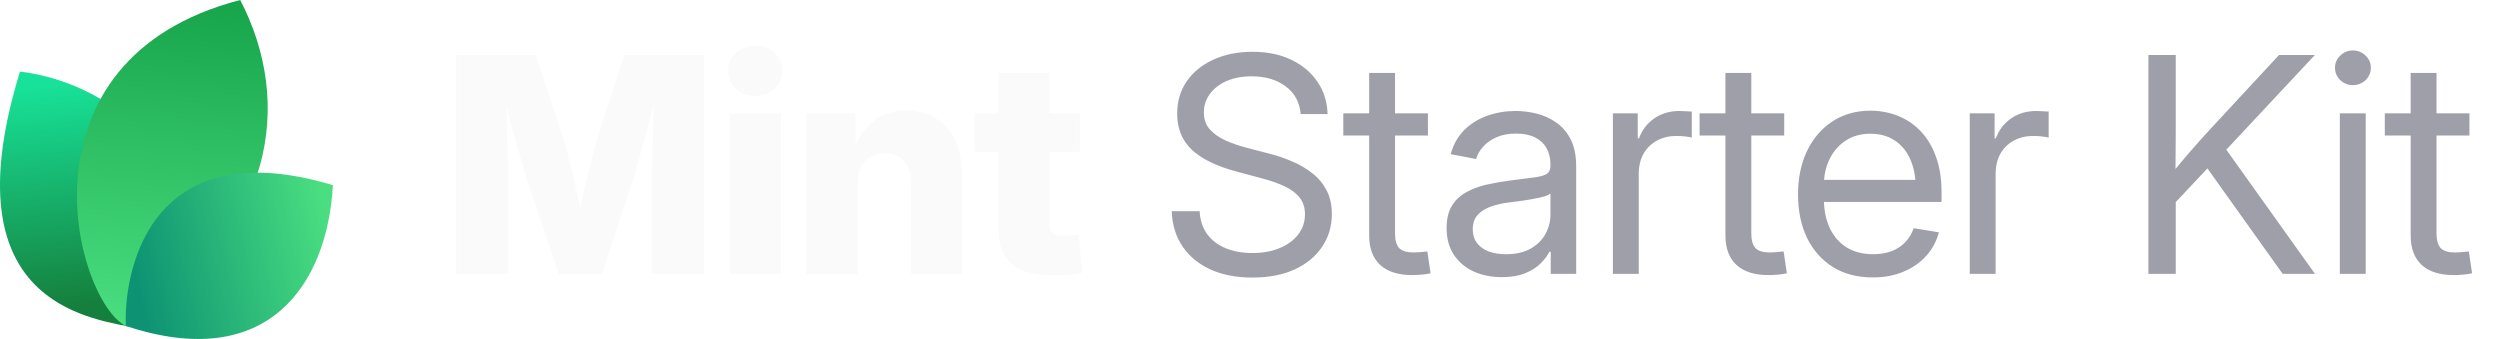
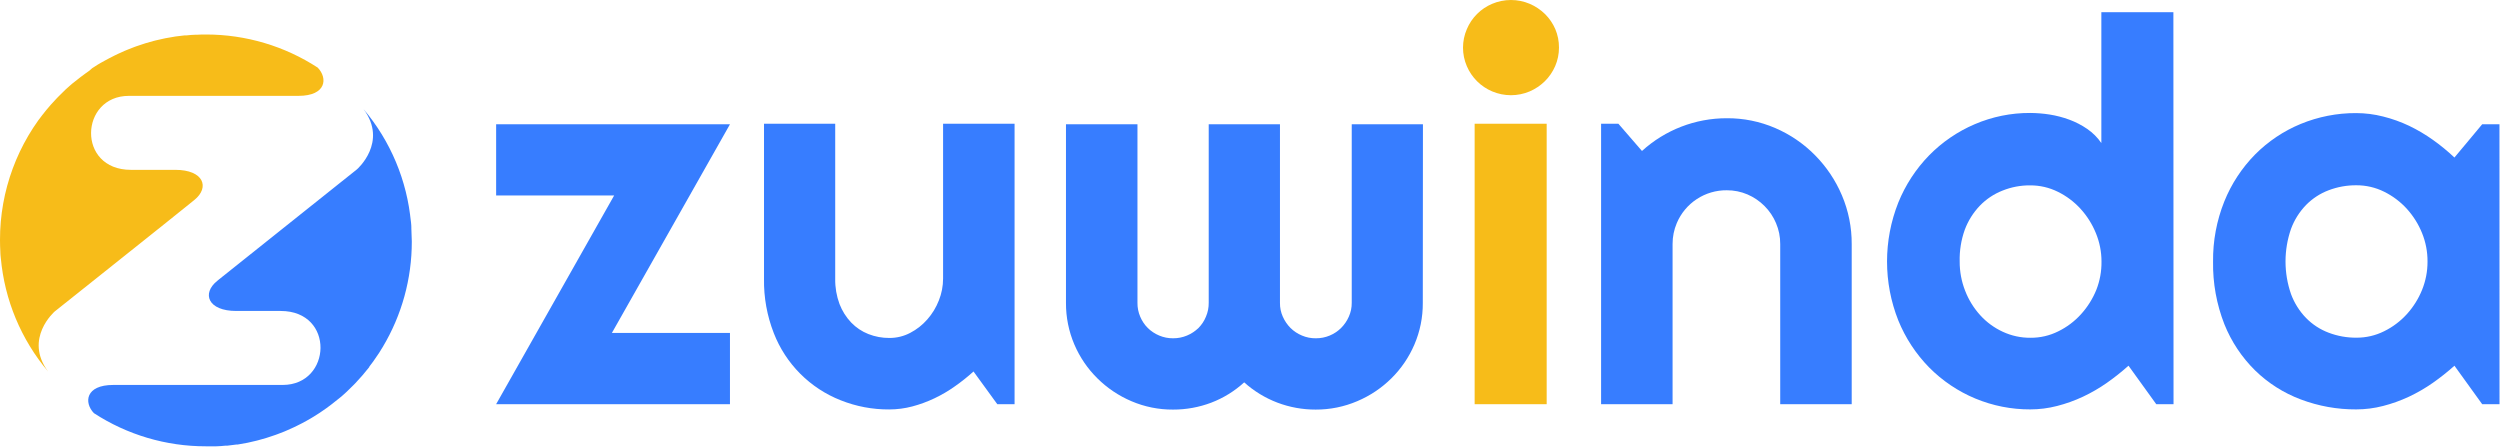
- <svg xmlns="http://www.w3.org/2000/svg" width="177" height="24" viewBox="0 0 177 24" fill="none">
-   <path d="M9.061 23.108C5.268 22.377 -3.391 20.627 1.417 5.064C9.634 6.099 16.973 14.064 9.061 23.108Z" fill="url(#paint0_linear_17557_2145)" />
-   <path d="M8.919 23.094C5.276 21.222 0.784 4.209 17.007 0C20.757 7.193 19.621 16.545 8.919 23.094Z" fill="url(#paint1_linear_17557_2145)" />
-   <path d="M8.914 23.079C8.735 19.882 10.159 9.085 23.57 13.111C23.181 20.123 18.984 26.418 8.914 23.079Z" fill="url(#paint2_linear_17557_2145)" />
-   <path d="M32.301 19.392V3.894H37.938L39.925 9.948C40.036 10.315 40.164 10.787 40.31 11.362C40.462 11.938 40.611 12.552 40.757 13.204C40.91 13.855 41.048 14.483 41.173 15.086C41.305 15.682 41.412 16.192 41.495 16.615H40.695C40.771 16.192 40.871 15.682 40.996 15.086C41.128 14.49 41.267 13.866 41.412 13.214C41.565 12.562 41.714 11.948 41.86 11.373C42.005 10.79 42.133 10.315 42.244 9.948L44.2 3.894H49.848V19.392H46.166V12.704C46.166 12.357 46.173 11.917 46.187 11.383C46.2 10.849 46.214 10.27 46.228 9.646C46.249 9.022 46.266 8.391 46.28 7.753C46.301 7.115 46.311 6.519 46.311 5.964H46.623C46.485 6.561 46.332 7.181 46.166 7.826C45.999 8.471 45.833 9.102 45.666 9.719C45.507 10.336 45.351 10.901 45.198 11.414C45.053 11.928 44.928 12.357 44.824 12.704L42.608 19.392H39.561L37.314 12.704C37.203 12.357 37.072 11.928 36.919 11.414C36.773 10.901 36.614 10.34 36.441 9.729C36.274 9.112 36.104 8.481 35.931 7.836C35.764 7.192 35.608 6.567 35.463 5.964H35.827C35.834 6.512 35.844 7.105 35.858 7.743C35.872 8.374 35.886 9.005 35.9 9.636C35.92 10.26 35.938 10.839 35.952 11.373C35.965 11.907 35.972 12.351 35.972 12.704V19.392H32.301ZM51.668 19.392V8.024H55.288V19.392H51.668ZM53.468 6.786C52.927 6.786 52.473 6.616 52.105 6.276C51.738 5.93 51.554 5.507 51.554 5.007C51.554 4.508 51.738 4.088 52.105 3.749C52.473 3.409 52.927 3.239 53.468 3.239C54.009 3.239 54.463 3.409 54.83 3.749C55.198 4.082 55.382 4.501 55.382 5.007C55.382 5.507 55.198 5.93 54.83 6.276C54.463 6.616 54.009 6.786 53.468 6.786ZM60.708 13.027V19.392H57.088V8.024H60.551L60.593 10.967H60.281C60.593 10.024 61.061 9.268 61.685 8.7C62.309 8.124 63.138 7.836 64.171 7.836C64.975 7.836 65.672 8.017 66.262 8.377C66.851 8.731 67.302 9.234 67.614 9.885C67.933 10.537 68.092 11.307 68.092 12.194V19.392H64.483V12.912C64.483 12.26 64.32 11.754 63.994 11.394C63.675 11.033 63.221 10.853 62.632 10.853C62.25 10.853 61.914 10.936 61.623 11.102C61.332 11.269 61.106 11.515 60.947 11.841C60.787 12.16 60.708 12.555 60.708 13.027ZM76.456 8.024V10.749H69.008V8.024H76.456ZM70.683 5.163H74.292V15.783C74.292 16.102 74.361 16.334 74.5 16.48C74.646 16.625 74.899 16.698 75.259 16.698C75.405 16.698 75.596 16.688 75.831 16.667C76.074 16.646 76.251 16.629 76.362 16.615L76.632 19.309C76.313 19.378 75.963 19.427 75.582 19.455C75.207 19.482 74.836 19.496 74.469 19.496C73.2 19.496 72.25 19.222 71.619 18.674C70.995 18.127 70.683 17.308 70.683 16.22V5.163Z" fill="#FAFAFA" />
-   <path d="M88.667 19.652C87.523 19.652 86.528 19.458 85.682 19.07C84.843 18.681 84.188 18.137 83.716 17.437C83.245 16.736 82.992 15.908 82.957 14.951H84.933C84.968 15.596 85.148 16.14 85.474 16.584C85.8 17.021 86.24 17.354 86.795 17.582C87.35 17.804 87.974 17.915 88.667 17.915C89.388 17.915 90.026 17.801 90.581 17.572C91.143 17.343 91.583 17.024 91.902 16.615C92.228 16.199 92.391 15.717 92.391 15.169C92.391 14.698 92.266 14.306 92.017 13.994C91.767 13.675 91.413 13.408 90.956 13.193C90.498 12.978 89.954 12.787 89.323 12.621L87.502 12.132C86.123 11.765 85.082 11.255 84.382 10.603C83.689 9.944 83.342 9.095 83.342 8.055C83.342 7.174 83.571 6.404 84.028 5.746C84.486 5.087 85.117 4.577 85.921 4.217C86.726 3.849 87.645 3.666 88.678 3.666C89.718 3.666 90.63 3.853 91.413 4.227C92.204 4.602 92.824 5.122 93.275 5.787C93.726 6.446 93.965 7.209 93.993 8.076H92.089C92.013 7.23 91.656 6.574 91.018 6.11C90.387 5.638 89.586 5.403 88.615 5.403C87.95 5.403 87.36 5.513 86.847 5.735C86.341 5.957 85.946 6.262 85.661 6.651C85.377 7.032 85.235 7.469 85.235 7.961C85.235 8.447 85.377 8.849 85.661 9.168C85.946 9.48 86.317 9.74 86.774 9.948C87.232 10.149 87.724 10.319 88.251 10.457L89.884 10.884C90.439 11.023 90.977 11.206 91.496 11.435C92.023 11.657 92.495 11.934 92.911 12.267C93.334 12.593 93.67 12.995 93.92 13.474C94.17 13.945 94.294 14.504 94.294 15.149C94.294 16.015 94.066 16.788 93.608 17.468C93.157 18.148 92.512 18.681 91.673 19.07C90.834 19.458 89.832 19.652 88.667 19.652ZM101.097 8.024V9.594H95.106V8.024H101.097ZM96.937 5.163H98.767V16.521C98.767 17 98.865 17.347 99.059 17.562C99.26 17.77 99.6 17.874 100.078 17.874C100.21 17.874 100.366 17.867 100.546 17.853C100.733 17.832 100.903 17.815 101.056 17.801L101.285 19.351C101.097 19.392 100.886 19.423 100.65 19.444C100.414 19.465 100.189 19.475 99.974 19.475C98.996 19.475 98.244 19.236 97.717 18.758C97.197 18.272 96.937 17.579 96.937 16.677V5.163ZM106.33 19.621C105.595 19.621 104.932 19.489 104.343 19.226C103.754 18.955 103.285 18.564 102.939 18.05C102.592 17.53 102.419 16.896 102.419 16.147C102.419 15.495 102.547 14.965 102.804 14.556C103.06 14.146 103.403 13.828 103.833 13.599C104.263 13.363 104.742 13.186 105.269 13.068C105.796 12.95 106.333 12.857 106.881 12.787C107.574 12.69 108.132 12.617 108.555 12.569C108.978 12.52 109.287 12.441 109.481 12.33C109.675 12.212 109.772 12.014 109.772 11.737V11.654C109.772 11.203 109.679 10.815 109.492 10.489C109.311 10.163 109.041 9.91 108.68 9.729C108.32 9.549 107.872 9.459 107.338 9.459C106.805 9.459 106.34 9.546 105.945 9.719C105.556 9.892 105.241 10.118 104.998 10.395C104.755 10.665 104.593 10.953 104.509 11.258L102.71 10.915C102.897 10.222 103.22 9.65 103.677 9.199C104.135 8.748 104.679 8.412 105.31 8.19C105.941 7.968 106.607 7.857 107.307 7.857C107.8 7.857 108.295 7.92 108.795 8.044C109.301 8.169 109.765 8.381 110.188 8.679C110.611 8.97 110.951 9.369 111.208 9.875C111.464 10.374 111.593 11.005 111.593 11.768V19.392H109.793V17.822H109.7C109.568 18.085 109.363 18.359 109.086 18.643C108.809 18.921 108.444 19.153 107.994 19.34C107.543 19.527 106.988 19.621 106.33 19.621ZM106.621 17.998C107.321 17.998 107.904 17.867 108.368 17.603C108.84 17.333 109.19 16.986 109.419 16.563C109.654 16.133 109.772 15.682 109.772 15.211V13.692C109.703 13.769 109.554 13.841 109.325 13.911C109.096 13.973 108.829 14.032 108.524 14.088C108.226 14.143 107.921 14.192 107.609 14.233C107.304 14.275 107.033 14.309 106.798 14.337C106.354 14.393 105.938 14.49 105.549 14.628C105.168 14.76 104.86 14.954 104.624 15.211C104.388 15.467 104.27 15.811 104.27 16.241C104.27 16.615 104.367 16.934 104.561 17.198C104.762 17.461 105.04 17.662 105.393 17.801C105.747 17.933 106.156 17.998 106.621 17.998ZM114.193 19.392V8.024H115.951V9.792H116.045C116.253 9.209 116.61 8.741 117.116 8.388C117.622 8.034 118.219 7.857 118.905 7.857C119.058 7.857 119.217 7.864 119.384 7.878C119.55 7.885 119.682 7.892 119.779 7.899V9.74C119.716 9.719 119.578 9.695 119.363 9.667C119.155 9.639 118.922 9.625 118.666 9.625C118.174 9.625 117.726 9.733 117.324 9.948C116.922 10.163 116.603 10.471 116.367 10.874C116.138 11.276 116.024 11.758 116.024 12.319V19.392H114.193ZM126.322 8.024V9.594H120.33V8.024H126.322ZM122.161 5.163H123.992V16.521C123.992 17 124.089 17.347 124.283 17.562C124.484 17.77 124.824 17.874 125.302 17.874C125.434 17.874 125.59 17.867 125.77 17.853C125.958 17.832 126.127 17.815 126.28 17.801L126.509 19.351C126.322 19.392 126.11 19.423 125.874 19.444C125.639 19.465 125.413 19.475 125.198 19.475C124.221 19.475 123.468 19.236 122.941 18.758C122.421 18.272 122.161 17.579 122.161 16.677V5.163ZM132.604 19.642C131.502 19.642 130.555 19.396 129.765 18.903C128.974 18.404 128.364 17.714 127.934 16.834C127.511 15.946 127.3 14.927 127.3 13.775C127.3 12.611 127.511 11.584 127.934 10.697C128.364 9.802 128.964 9.102 129.734 8.596C130.51 8.089 131.408 7.836 132.428 7.836C133.1 7.836 133.738 7.954 134.341 8.19C134.952 8.426 135.489 8.783 135.954 9.261C136.425 9.74 136.793 10.343 137.056 11.071C137.327 11.792 137.462 12.645 137.462 13.63V14.296H128.433V12.735H136.463L135.631 13.297C135.631 12.541 135.506 11.876 135.257 11.3C135.007 10.725 134.643 10.277 134.165 9.958C133.686 9.632 133.107 9.469 132.428 9.469C131.748 9.469 131.162 9.632 130.67 9.958C130.177 10.284 129.796 10.725 129.526 11.279C129.262 11.827 129.13 12.441 129.13 13.12V14.046C129.13 14.864 129.273 15.572 129.557 16.168C129.841 16.757 130.243 17.211 130.763 17.53C131.283 17.842 131.901 17.998 132.615 17.998C133.093 17.998 133.523 17.929 133.905 17.79C134.293 17.645 134.619 17.433 134.882 17.156C135.153 16.879 135.354 16.546 135.486 16.157L137.275 16.449C137.108 17.08 136.81 17.634 136.38 18.113C135.95 18.591 135.413 18.966 134.768 19.236C134.123 19.507 133.402 19.642 132.604 19.642ZM139.459 19.392V8.024H141.217V9.792H141.311C141.519 9.209 141.876 8.741 142.382 8.388C142.888 8.034 143.485 7.857 144.171 7.857C144.324 7.857 144.483 7.864 144.649 7.878C144.816 7.885 144.948 7.892 145.045 7.899V9.74C144.982 9.719 144.844 9.695 144.629 9.667C144.421 9.639 144.188 9.625 143.932 9.625C143.439 9.625 142.992 9.733 142.59 9.948C142.188 10.163 141.869 10.471 141.633 10.874C141.404 11.276 141.29 11.758 141.29 12.319V19.392H139.459ZM153.429 14.961V12.715C153.783 12.257 154.136 11.82 154.49 11.404C154.844 10.981 155.204 10.565 155.572 10.156C155.939 9.74 156.314 9.327 156.695 8.918L161.355 3.894H163.893L157.277 10.967H157.184L153.429 14.961ZM152.108 19.392V3.894H154.043V9.241L154.022 12.559L154.043 13.505V19.392H152.108ZM161.615 19.392L155.967 11.477L157.173 9.969L163.903 19.392H161.615ZM165.661 19.392V8.024H167.492V19.392H165.661ZM166.587 6.027C166.24 6.027 165.942 5.909 165.692 5.673C165.443 5.43 165.318 5.139 165.318 4.799C165.318 4.459 165.443 4.172 165.692 3.936C165.942 3.693 166.24 3.572 166.587 3.572C166.934 3.572 167.232 3.693 167.482 3.936C167.731 4.172 167.856 4.459 167.856 4.799C167.856 5.139 167.731 5.43 167.482 5.673C167.232 5.909 166.934 6.027 166.587 6.027ZM174.836 8.024V9.594H168.844V8.024H174.836ZM170.675 5.163H172.506V16.521C172.506 17 172.603 17.347 172.797 17.562C172.998 17.77 173.338 17.874 173.816 17.874C173.948 17.874 174.104 17.867 174.284 17.853C174.472 17.832 174.641 17.815 174.794 17.801L175.023 19.351C174.836 19.392 174.624 19.423 174.388 19.444C174.153 19.465 173.927 19.475 173.712 19.475C172.735 19.475 171.982 19.236 171.455 18.758C170.935 18.272 170.675 17.579 170.675 16.677V5.163Z" fill="#9F9FA9" />
-   <defs>
-     <linearGradient id="paint0_linear_17557_2145" x1="3.776" y1="5.916" x2="5.232" y2="21.559" gradientUnits="userSpaceOnUse">
-       <stop stop-color="#18E299" />
-       <stop offset="1" stop-color="#15803D" />
-     </linearGradient>
-     <linearGradient id="paint1_linear_17557_2145" x1="12.171" y1="-0.718" x2="10.19" y2="22.983" gradientUnits="userSpaceOnUse">
-       <stop stop-color="#16A34A" />
-       <stop offset="1" stop-color="#4ADE80" />
-     </linearGradient>
-     <linearGradient id="paint2_linear_17557_2145" x1="23.133" y1="15.353" x2="9.338" y2="18.52" gradientUnits="userSpaceOnUse">
-       <stop stop-color="#4ADE80" />
-       <stop offset="1" stop-color="#0D9373" />
-     </linearGradient>
-   </defs>
+ <svg xmlns="http://www.w3.org/2000/svg" width="2840" height="507" viewBox="0 0 2840 507" fill="none">
+   <path d="M186.681 254.557L188.467 253.139L191.461 250.722L193.562 249.042L197.239 246.1L197.869 245.575L218.092 229.344L220.876 227.085C238.525 212.798 231.381 192.943 199.13 192.943H148.704C86.88 192.943 90.609 108.9 146.445 108.9H339.008C370.84 108.9 372.468 88.73 360.912 76.806C323.238 52.297 279.267 39.233 234.322 39.197C230.803 39.197 227.336 39.197 223.817 39.459H221.979C218.512 39.459 215.098 39.932 211.473 40.247H209.372L198.867 41.508L197.554 41.771C194.402 42.243 191.25 42.821 188.151 43.399L186.418 43.767C183.214 44.397 180.01 45.132 176.858 45.92L174.389 46.551L165.302 49.124L162.886 49.912L155.007 52.539L152.538 53.432C149.912 54.43 147.286 55.428 144.659 56.531L141.613 57.791C138.986 58.912 136.412 60.068 133.891 61.258L130.529 62.886C128.428 63.885 126.38 64.935 124.331 66.038L119.919 68.402L114.666 71.291L110.99 73.444C108.836 74.758 106.787 76.123 104.686 77.489L101.482 80.325L97.175 83.372L91.502 87.574L88.508 89.938C86.249 91.724 84.043 93.562 81.837 95.191L79.316 97.397L75.061 101.179L74.168 102.019C71.437 104.593 68.915 107.272 66.237 109.845L64.503 111.631C62.192 114.048 59.933 116.516 57.675 119.038L56.204 120.771C53.788 123.555 51.477 126.391 49.218 129.333L48.745 129.858L48.377 130.331C48.198 130.586 48.005 130.831 47.8 131.066L43.808 136.319L48.377 130.173L48.745 129.701C51.214 126.496 53.998 123.397 56.414 120.298C19.934 162.656 -0.09 216.725 0 272.626C0.01 281.79 0.554 290.945 1.629 300.045C1.366 297.787 1.156 295.475 0.946 293.217C5.171 340.688 23.935 385.702 54.681 422.118C26.736 384.561 62.139 353.833 62.139 353.833L119.184 308.397L186.681 254.557ZM39.238 143.358L39.553 142.99C40.866 140.994 42.179 139.05 43.545 137.107C41.759 139.628 40.026 142.36 38.292 144.723C38.608 144.356 38.975 143.935 39.238 143.358ZM34.615 150.606C34.983 150.029 35.351 149.451 35.666 148.873L37.084 146.614L32.987 153.18C33.512 152.392 34.09 151.552 34.615 150.711V150.606ZM0.315 285.495C0.315 288.174 0.578 290.748 0.841 293.427C0.736 290.8 0.473 288.174 0.315 285.495Z" fill="#F7BC19" />
+   <path d="M467.336 260.597C467.336 257.971 467.021 255.345 466.811 252.666C466.811 254.977 467.178 257.236 467.336 259.547C467.336 254.925 466.653 250.302 466.075 245.732C466.391 247.991 466.601 250.25 466.811 252.561C462.507 205.209 443.727 160.331 413.023 124.028C440.968 161.584 405.564 192.313 405.564 192.313L248.877 317.326L246.671 319.165C229.022 333.4 236.165 353.255 268.417 353.255H318.843C380.667 353.255 376.937 437.298 321.101 437.298H128.696C96.917 437.298 95.236 457.415 106.687 469.339C144.521 493.971 188.708 507.058 233.854 507.001H233.382C236.901 507.001 240.368 507.001 243.887 507.001H245.725C249.192 507.001 252.606 506.581 256.231 506.265H258.332C261.746 505.898 265.16 505.478 268.837 504.952H270.15C273.302 504.427 276.454 503.902 279.553 503.271L281.286 502.956C284.49 502.273 287.642 501.538 290.846 500.75L293.315 500.12C296.361 499.332 299.408 498.439 302.402 497.546L304.818 496.758C307.497 495.97 310.071 495.077 312.697 494.132L315.166 493.239C317.792 492.293 320.418 491.243 323.045 490.192L326.091 488.879C328.665 487.776 331.344 486.62 333.813 485.412L337.175 483.784C339.276 482.786 341.324 481.735 343.32 480.685L347.785 478.269L352.775 475.432L356.452 473.226L362.755 469.234L366.747 466.503L371.054 463.509L376.675 459.306L379.721 456.89C381.98 455.157 384.186 453.318 386.34 451.638C387.233 450.955 388.073 450.219 388.913 449.484L393.168 445.65L394.061 444.809C396.74 442.288 399.314 439.556 401.993 437.035L403.726 435.249C406.037 432.833 408.296 430.312 410.502 427.79L412.025 426.057C414.441 423.273 416.753 420.384 419.064 417.495L419.537 416.865C419.561 416.743 419.561 416.618 419.537 416.497C421.06 414.554 422.531 412.663 423.949 410.667C426.313 407.41 428.571 404.048 430.777 400.687C431.25 399.899 431.723 399.111 432.248 398.323L433.089 396.905C433.666 396.012 434.244 395.119 434.769 394.226C456.444 358.023 467.865 316.607 467.809 274.412C467.704 268.897 467.546 264.747 467.336 260.597Z" fill="#377DFF" />
+   <path d="M829.239 459.137H563.611L697.659 222.084H563.611V141.192H829.239L695.086 378.246H829.239V459.137Z" fill="#377DFF" />
+   <path d="M1105.91 422C1099.26 428.022 1092.24 433.618 1084.9 438.756C1077.54 444.004 1069.74 448.592 1061.57 452.465C1053.49 456.311 1045.07 459.406 1036.41 461.71C1027.84 463.97 1019.01 465.117 1010.15 465.124C991.283 465.256 972.57 461.724 955.049 454.724C937.801 447.948 922.143 437.673 909.061 424.546C895.98 411.42 885.759 395.727 879.043 378.455C871.359 358.8 867.576 337.837 867.907 316.736V140.561H948.798V316.684C948.632 326.464 950.289 336.189 953.683 345.363C956.674 353.168 961.171 360.307 966.92 366.374C972.398 372.086 979.045 376.548 986.407 379.453C994.03 382.47 1002.16 383.986 1010.36 383.918C1018.59 383.963 1026.71 381.979 1034 378.14C1041.4 374.295 1048.01 369.091 1053.48 362.802C1059.07 356.441 1063.49 349.152 1066.56 341.266C1069.73 333.366 1071.35 324.932 1071.34 316.421V140.561H1152.55V459.136H1132.9L1105.91 422Z" fill="#377DFF" />
+   <path d="M1616.3 344.051C1616.42 360.296 1613.19 376.391 1606.79 391.325C1600.63 405.766 1591.71 418.863 1580.53 429.88C1569.4 440.87 1556.28 449.64 1541.87 455.723C1526.93 462.113 1510.84 465.366 1494.6 465.283C1479.76 465.327 1465.03 462.657 1451.16 457.404C1437.25 452.116 1424.45 444.298 1413.39 434.345C1402.5 444.311 1389.83 452.134 1376.04 457.404C1362.13 462.68 1347.37 465.35 1332.5 465.283C1316.25 465.386 1300.16 462.131 1285.22 455.723C1270.88 449.612 1257.81 440.843 1246.72 429.88C1235.54 418.863 1226.62 405.766 1220.46 391.325C1214.09 376.383 1210.85 360.293 1210.95 344.051V141.192H1292.16V344.051C1292.09 349.466 1293.17 354.835 1295.31 359.809C1297.31 364.605 1300.24 368.96 1303.92 372.626C1307.66 376.283 1312.06 379.19 1316.9 381.188C1321.88 383.3 1327.24 384.356 1332.66 384.287C1338.06 384.326 1343.42 383.272 1348.41 381.188C1353.27 379.161 1357.71 376.239 1361.49 372.573C1365.16 368.873 1368.05 364.481 1370 359.652C1372.13 354.674 1373.18 349.305 1373.1 343.893V141.192H1454.04V344.051C1453.96 349.479 1455.08 354.858 1457.3 359.809C1459.42 364.581 1462.39 368.925 1466.07 372.626C1469.8 376.291 1474.21 379.198 1479.05 381.188C1484.03 383.312 1489.39 384.368 1494.81 384.287C1500.21 384.336 1505.58 383.282 1510.56 381.188C1515.39 379.18 1519.78 376.254 1523.49 372.573C1527.18 368.883 1530.16 364.537 1532.26 359.757C1534.5 354.809 1535.63 349.43 1535.57 343.999V141.192H1616.46L1616.3 344.051Z" fill="#377DFF" />
+   <path d="M1771 54.051C1771.03 61.276 1769.56 68.429 1766.7 75.061C1763.92 81.506 1759.92 87.355 1754.93 92.29C1749.95 97.169 1744.11 101.087 1737.7 103.846C1730.97 106.689 1723.74 108.154 1716.43 108.154C1709.12 108.154 1701.89 106.689 1695.16 103.846C1682.19 98.387 1671.85 88.104 1666.32 75.167C1663.46 68.531 1661.98 61.382 1661.98 54.156C1661.98 46.93 1663.46 39.78 1666.32 33.145C1671.78 20.123 1682.13 9.767 1695.16 4.308C1701.89 1.465 1709.12 0 1716.43 0C1723.74 0 1730.97 1.465 1737.7 4.308C1744.17 7.066 1750.06 11.002 1755.09 15.916C1760.09 20.844 1764.08 26.695 1766.85 33.145C1769.63 39.762 1771.05 46.873 1771 54.051ZM1757.03 459.138H1675.19V140.562H1757.03V459.138Z" fill="#F7BC19" />
+   <path d="M1900.05 459.139H1818.84V140.563H1838.49L1865.28 171.502C1891.64 147.521 1926.02 134.257 1961.66 134.313C1980.57 134.187 1999.29 137.979 2016.66 145.448C2033.59 152.724 2048.95 163.213 2061.88 176.334C2074.85 189.442 2085.21 204.897 2092.4 221.875C2099.86 239.412 2103.65 258.288 2103.54 277.343V459.139H2022.33V277.133C2022.38 268.992 2020.75 260.928 2017.55 253.444C2014.5 246.173 2010.06 239.571 2004.47 234.009C1998.92 228.447 1992.36 223.991 1985.14 220.877C1977.72 217.712 1969.73 216.103 1961.66 216.15C1949.56 216.023 1937.69 219.502 1927.57 226.143C1917.45 232.785 1909.53 242.288 1904.83 253.444C1901.65 260.936 1900.02 268.995 1900.05 277.133V459.139Z" fill="#377DFF" />
+   <path d="M2469.13 459.137H2449.49L2417.97 415.435C2410.17 422.416 2401.96 428.924 2393.39 434.922C2384.79 440.948 2375.69 446.221 2366.18 450.68C2356.76 455.094 2346.95 458.612 2336.87 461.185C2326.92 463.762 2316.68 465.068 2306.4 465.072C2285.03 465.16 2263.85 460.982 2244.1 452.784C2224.36 444.585 2206.45 432.531 2191.42 417.326C2176.43 402.011 2164.56 383.92 2156.49 364.063C2139.4 321.032 2139.4 273.098 2156.49 230.067C2164.56 210.132 2176.42 191.954 2191.42 176.543C2206.21 161.468 2223.8 149.44 2243.21 141.139C2263.12 132.579 2284.58 128.216 2306.25 128.323C2313.67 128.362 2321.08 128.959 2328.41 130.109C2336.03 131.314 2343.5 133.267 2350.74 135.939C2357.92 138.584 2364.75 142.113 2371.06 146.445C2377.37 150.758 2382.82 156.209 2387.14 162.518V13.867H2468.97L2469.13 459.137ZM2387.3 297.144C2387.31 286.081 2385.15 275.123 2380.94 264.893C2376.81 254.708 2370.9 245.336 2363.5 237.211C2356.21 229.212 2347.48 222.654 2337.76 217.881C2327.97 213.019 2317.18 210.518 2306.25 210.58C2295.45 210.49 2284.74 212.524 2274.73 216.568C2265.08 220.369 2256.36 226.19 2249.15 233.639C2241.66 241.454 2235.83 250.711 2232.03 260.848C2227.85 272.481 2225.87 284.789 2226.2 297.144C2226.15 308.541 2228.27 319.843 2232.45 330.446C2236.4 340.651 2242.2 350.036 2249.57 358.128C2256.75 366.035 2265.45 372.413 2275.15 376.88C2285.02 381.47 2295.78 383.803 2306.67 383.708C2317.6 383.796 2328.4 381.294 2338.18 376.407C2347.91 371.651 2356.64 365.092 2363.92 357.077C2371.31 348.963 2377.21 339.611 2381.36 329.448C2385.43 319.17 2387.44 308.196 2387.3 297.144Z" fill="#377DFF" />
+   <path d="M2839.45 459.137H2819.75L2788.23 415.435C2780.45 422.416 2772.26 428.924 2763.7 434.922C2755.1 440.938 2745.99 446.21 2736.49 450.681C2727.07 455.078 2717.26 458.595 2707.18 461.186C2697.21 463.762 2686.96 465.068 2676.66 465.073C2655.14 465.197 2633.77 461.35 2613.63 453.727C2594.3 446.483 2576.68 435.304 2561.89 420.898C2546.74 405.986 2534.83 388.103 2526.91 368.371C2518.02 345.695 2513.65 321.499 2514.04 297.145C2513.78 273.766 2518.11 250.564 2526.81 228.86C2534.83 208.938 2546.72 190.8 2561.79 175.492C2576.56 160.61 2594.15 148.824 2613.53 140.825C2633.51 132.577 2654.94 128.381 2676.56 128.481C2686.91 128.492 2697.21 129.798 2707.24 132.368C2717.36 134.889 2727.22 138.408 2736.65 142.873C2746.16 147.442 2755.27 152.819 2763.86 158.946C2772.44 165.035 2780.59 171.723 2788.23 178.959L2819.75 141.192H2839.39L2839.45 459.137ZM2757.66 297.145C2757.74 286.057 2755.63 275.063 2751.46 264.788C2747.35 254.605 2741.46 245.233 2734.08 237.106C2726.77 229.119 2718.04 222.564 2708.34 217.777C2698.54 212.923 2687.75 210.423 2676.82 210.475C2666.06 210.389 2655.37 212.312 2645.31 216.148C2635.68 219.791 2626.95 225.471 2619.73 232.799C2612.19 240.579 2606.35 249.846 2602.6 260.008C2594.27 283.992 2594.27 310.087 2602.6 334.071C2606.34 344.239 2612.18 353.509 2619.73 361.28C2626.94 368.625 2635.67 374.308 2645.31 377.931C2655.37 381.767 2666.06 383.691 2676.82 383.604C2687.76 383.683 2698.55 381.182 2708.34 376.303C2718.06 371.534 2726.79 364.976 2734.08 356.973C2741.45 348.856 2747.34 339.504 2751.46 329.344C2755.6 319.116 2757.71 308.179 2757.66 297.145Z" fill="#377DFF" />
</svg>
